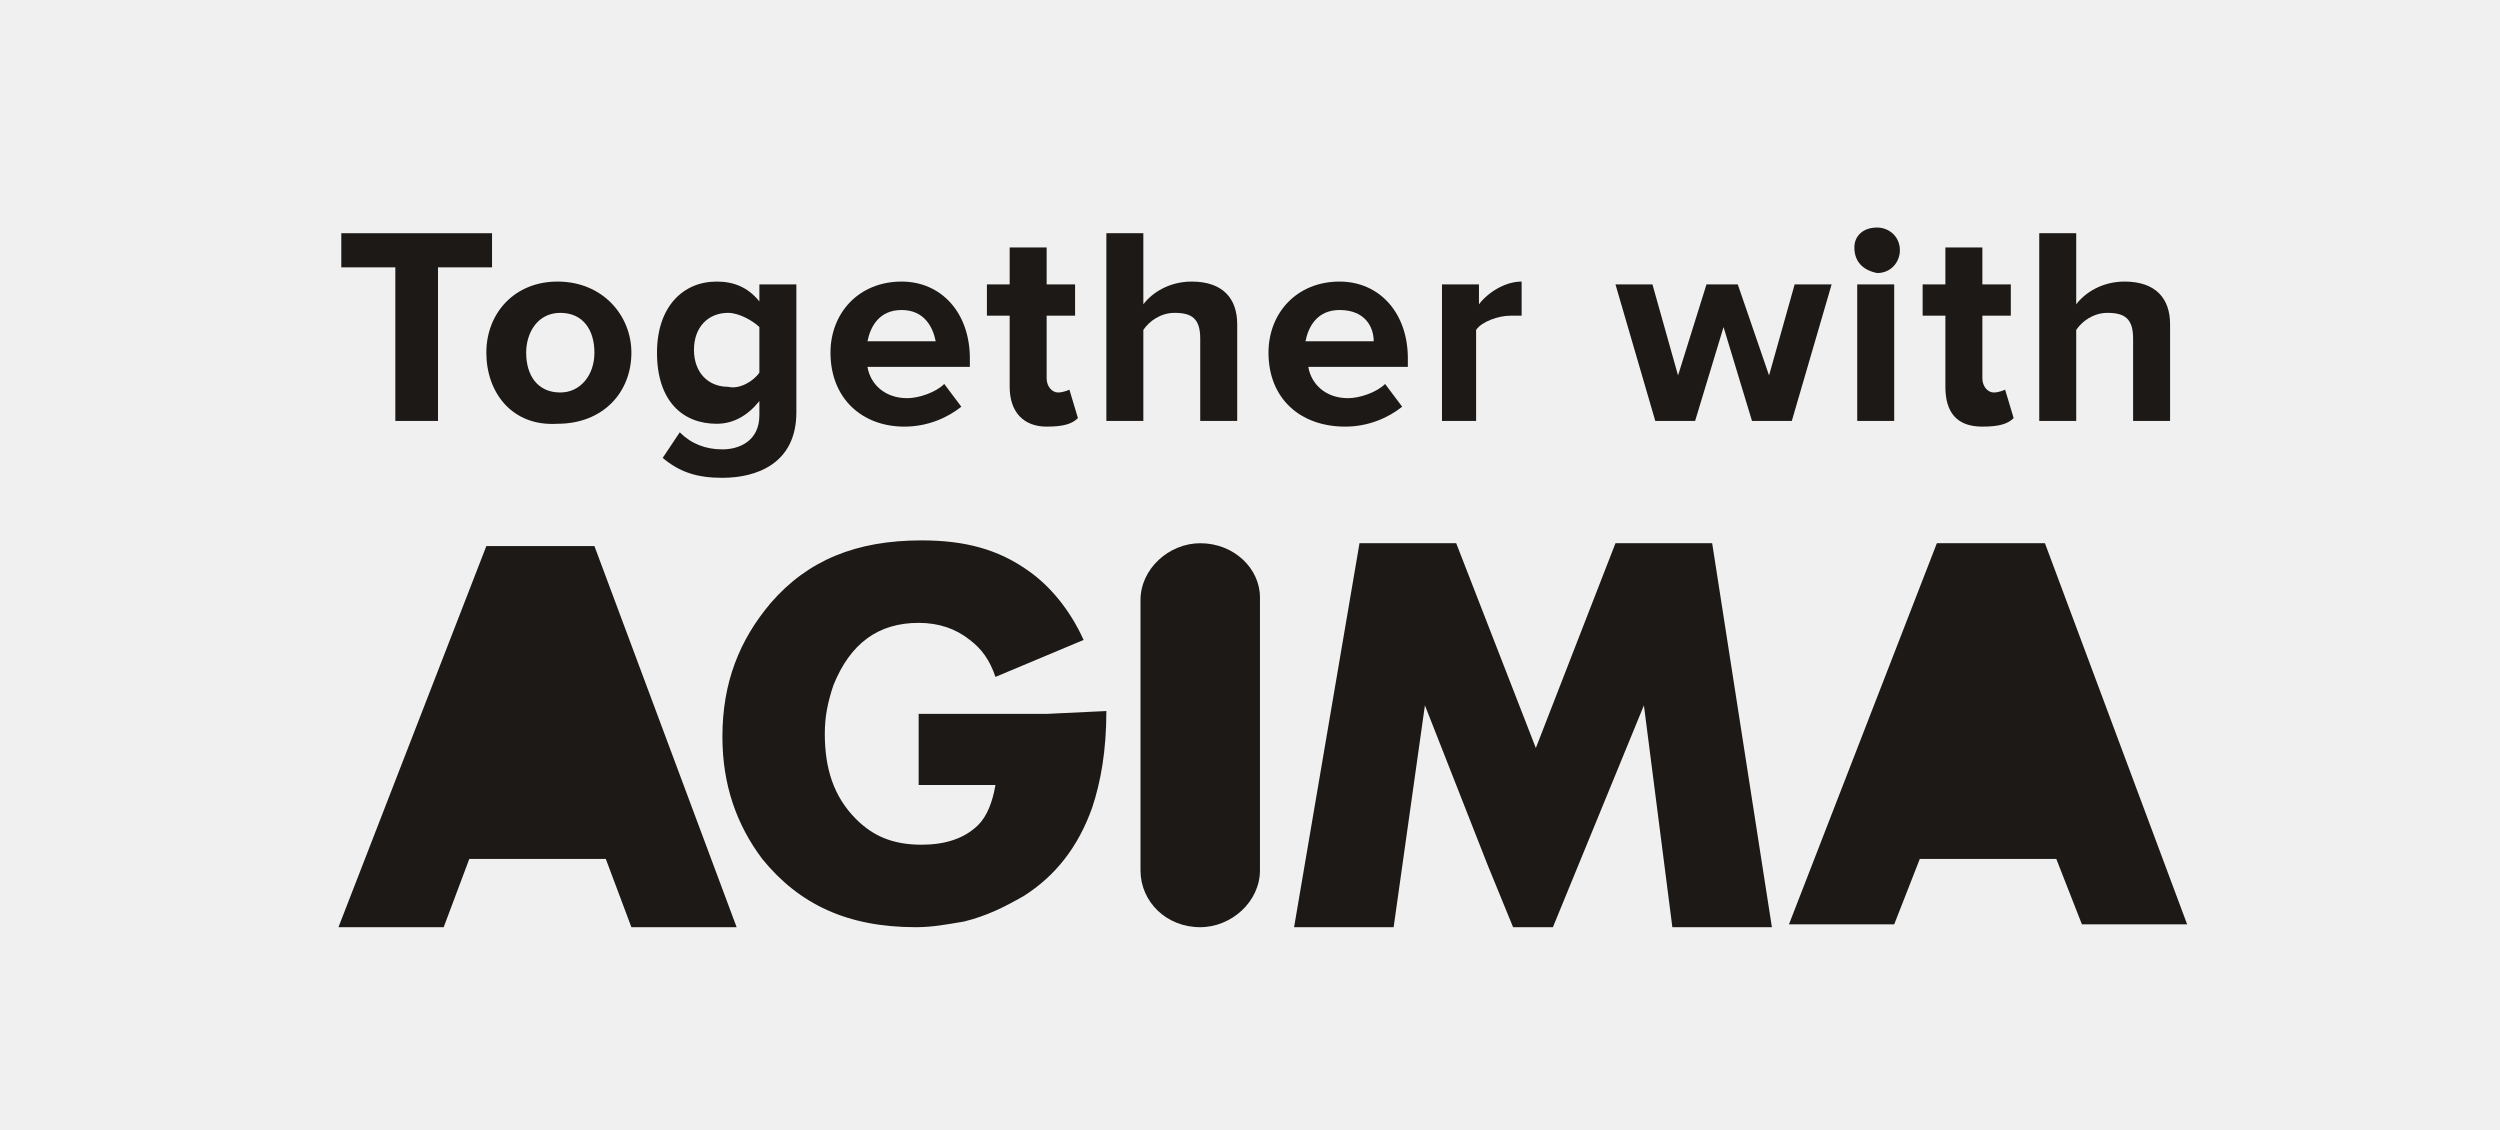
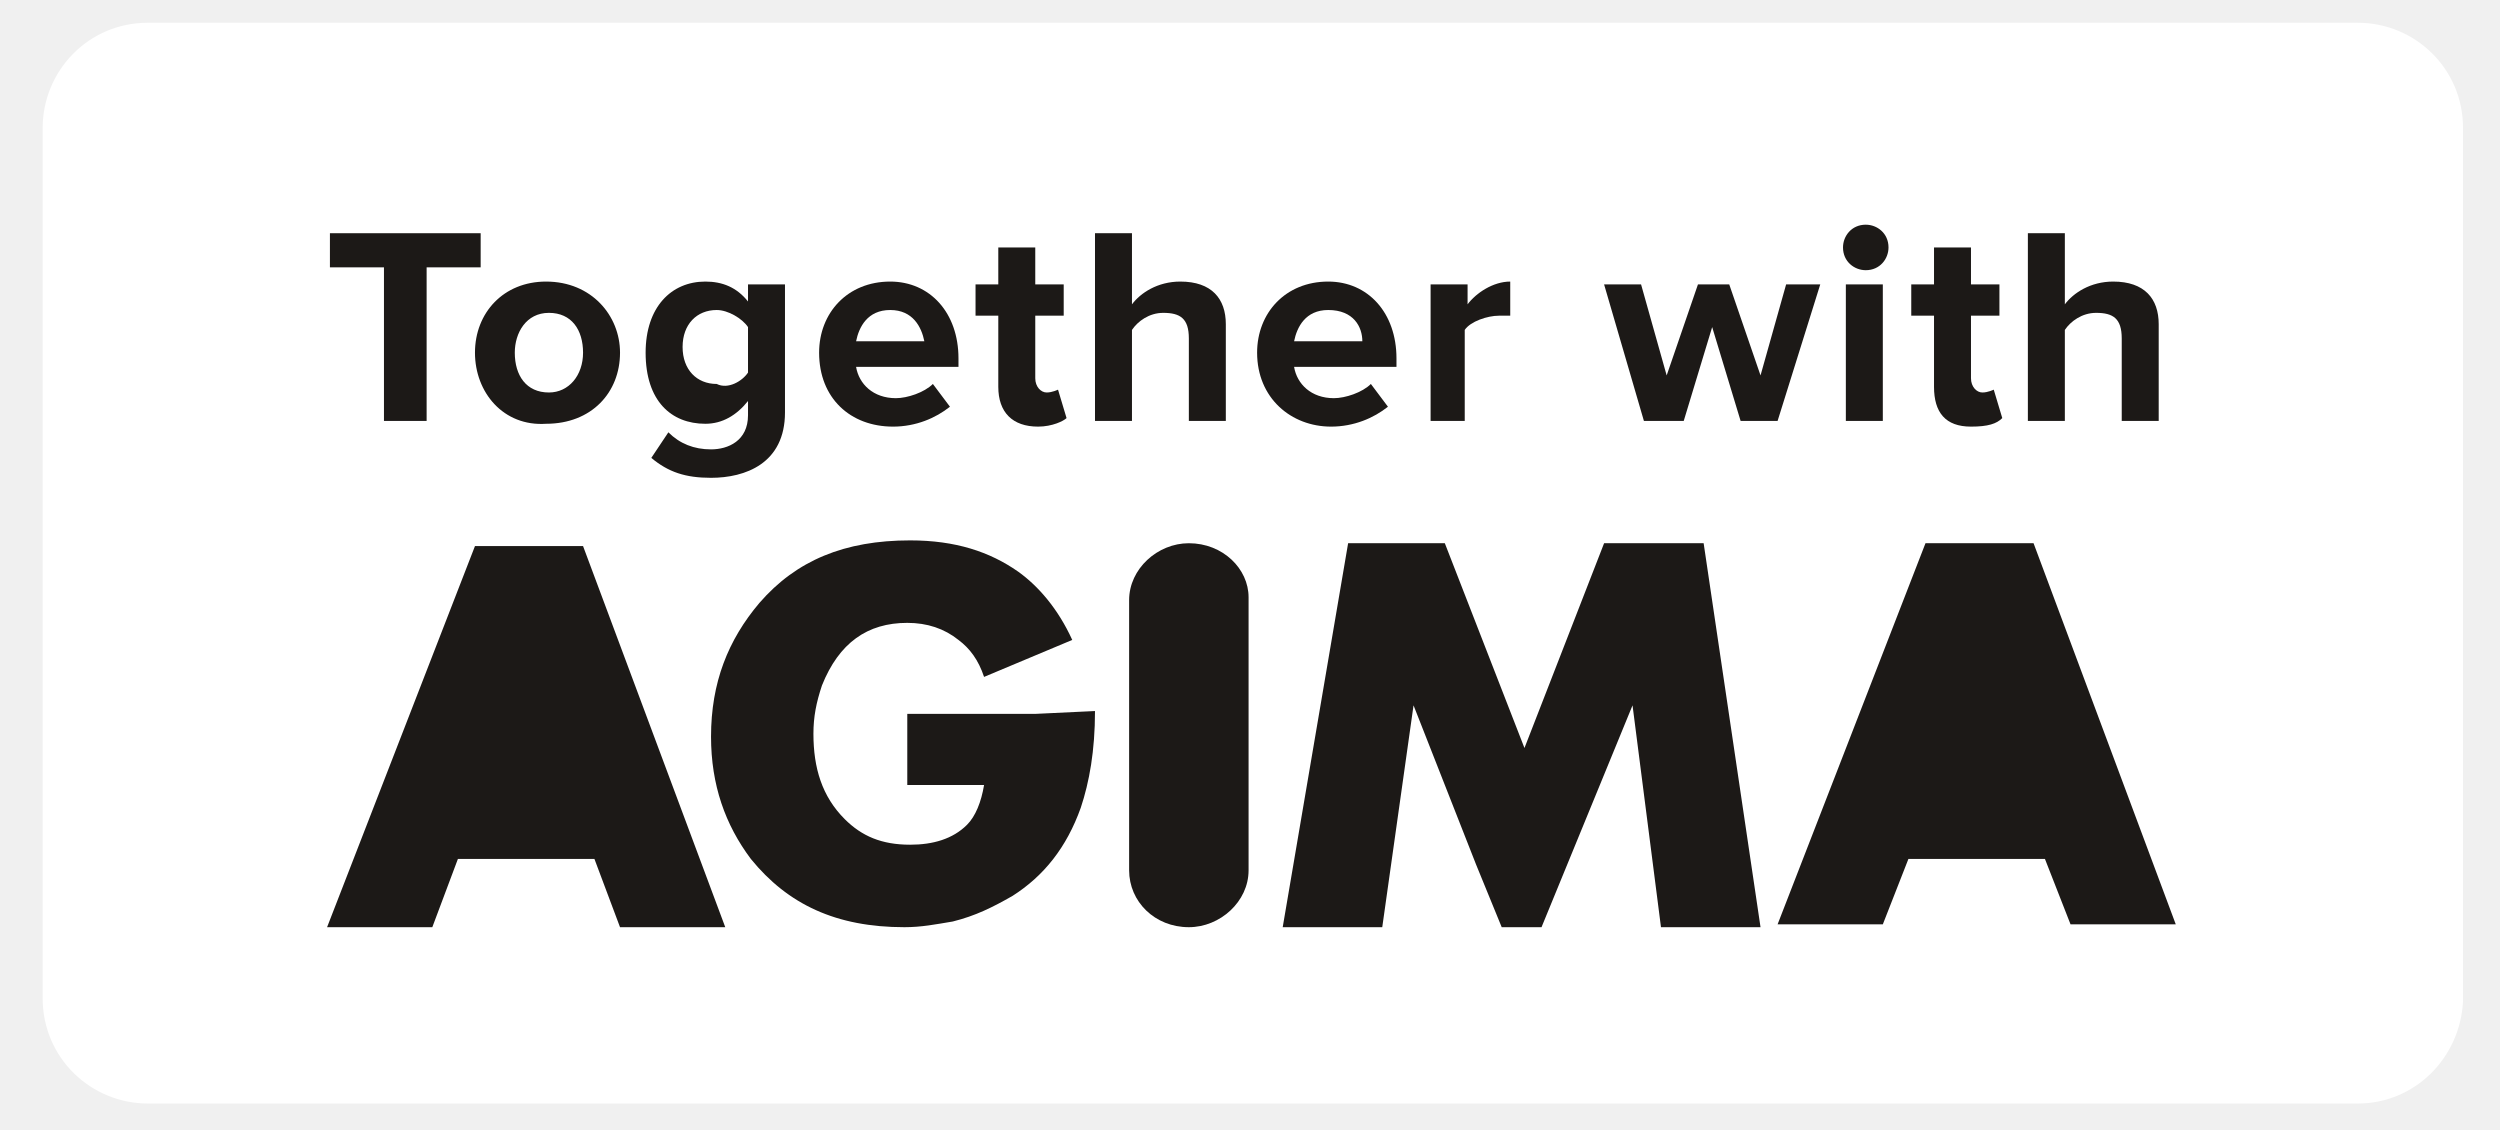
<svg xmlns="http://www.w3.org/2000/svg" version="1.1" id="Layer_1" x="0px" y="0px" viewBox="0 0 87.9 39.7" style="enable-background:new 0 0 87.9 39.7;" xml:space="preserve">
  <style type="text/css">
- 	.st0{fill:none;}
+ 	.st0{fill:#FFFFFF;}
	.st1{fill:#1C1917;}
	.st2{fill-rule:evenodd;clip-rule:evenodd;fill:#1C1917;}
</style>
  <g>
-     <path class="st0" d="M83.3,38.8H5.6c-2,0-3.7-1.6-3.7-3.7V4.5c0-2,1.6-3.7,3.7-3.7h77.7c2,0,3.7,1.6,3.7,3.7v30.7   C86.9,37.2,85.3,38.8,83.3,38.8z" />
+     <path class="st0" d="M82.9,38.8H5.2c-2,0-3.7-1.6-3.7-3.7V4.5c0-2,1.6-3.7,3.7-3.7h77.7c2,0,3.7,1.6,3.7,3.7v30.7   C86.5,37.2,84.9,38.8,82.9,38.8z" />
    <g>
-       <path class="st1" d="M13.9,14.8V9.4h-1.9V8.2h5.3v1.2h-1.9v5.4H13.9z" />
-       <path class="st1" d="M17.1,12.4c0-1.4,1-2.5,2.5-2.5c1.6,0,2.6,1.2,2.6,2.5c0,1.4-1,2.5-2.6,2.5C18,15,17.1,13.8,17.1,12.4z     M20.9,12.4c0-0.8-0.4-1.4-1.2-1.4c-0.8,0-1.2,0.7-1.2,1.4c0,0.8,0.4,1.4,1.2,1.4C20.4,13.8,20.9,13.2,20.9,12.4z" />
-       <path class="st1" d="M23.3,16.1l0.6-0.9c0.4,0.4,0.9,0.6,1.5,0.6s1.3-0.3,1.3-1.2v-0.5c-0.4,0.5-0.9,0.8-1.5,0.8    c-1.2,0-2.1-0.8-2.1-2.5c0-1.6,0.9-2.5,2.1-2.5c0.6,0,1.1,0.2,1.5,0.7V10H28v4.5c0,1.8-1.4,2.3-2.6,2.3    C24.5,16.8,23.9,16.6,23.3,16.1z M26.7,13.1v-1.6C26.5,11.3,26,11,25.6,11c-0.7,0-1.2,0.5-1.2,1.3c0,0.8,0.5,1.3,1.2,1.3    C26,13.7,26.5,13.4,26.7,13.1z" />
-       <path class="st1" d="M29.2,12.4c0-1.4,1-2.5,2.5-2.5c1.4,0,2.4,1.1,2.4,2.7v0.3h-3.6c0.1,0.6,0.6,1.1,1.4,1.1c0.4,0,1-0.2,1.3-0.5    l0.6,0.8c-0.5,0.4-1.2,0.7-2,0.7C30.3,15,29.2,14,29.2,12.4z M31.7,10.9c-0.8,0-1.1,0.6-1.2,1.1h2.4    C32.8,11.5,32.5,10.9,31.7,10.9z" />
-       <path class="st1" d="M35.5,13.6v-2.5h-0.8V10h0.8V8.7h1.3V10h1v1.1h-1v2.2c0,0.3,0.2,0.5,0.4,0.5c0.2,0,0.4-0.1,0.4-0.1l0.3,1    c-0.2,0.2-0.5,0.3-1.1,0.3C36,15,35.5,14.5,35.5,13.6z" />
-       <path class="st1" d="M42.2,14.8v-2.9c0-0.7-0.3-0.9-0.9-0.9c-0.5,0-0.9,0.3-1.1,0.6v3.2h-1.3V8.2h1.3v2.5c0.3-0.4,0.9-0.8,1.7-0.8    c1.1,0,1.6,0.6,1.6,1.5v3.4H42.2z" />
-       <path class="st1" d="M44.6,12.4c0-1.4,1-2.5,2.5-2.5c1.4,0,2.4,1.1,2.4,2.7v0.3H46c0.1,0.6,0.6,1.1,1.4,1.1c0.4,0,1-0.2,1.3-0.5    l0.6,0.8c-0.5,0.4-1.2,0.7-2,0.7C45.7,15,44.6,14,44.6,12.4z M47.1,10.9c-0.8,0-1.1,0.6-1.2,1.1h2.4C48.3,11.5,48,10.9,47.1,10.9z    " />
-       <path class="st1" d="M50.7,14.8V10H52v0.7c0.3-0.4,0.9-0.8,1.5-0.8v1.2c-0.1,0-0.2,0-0.4,0c-0.4,0-1,0.2-1.2,0.5v3.2H50.7z" />
-       <path class="st1" d="M61.6,14.8l-1-3.3l-1,3.3h-1.4L56.8,10h1.3l0.9,3.2L60,10h1.1l1.1,3.2l0.9-3.2h1.3L63,14.8H61.6z" />
-       <path class="st1" d="M65.2,8.7C65.2,8.3,65.5,8,66,8c0.4,0,0.8,0.3,0.8,0.8c0,0.4-0.3,0.8-0.8,0.8C65.5,9.5,65.2,9.2,65.2,8.7z     M65.3,14.8V10h1.3v4.8H65.3z" />
-       <path class="st1" d="M68.4,13.6v-2.5h-0.8V10h0.8V8.7h1.3V10h1v1.1h-1v2.2c0,0.3,0.2,0.5,0.4,0.5c0.2,0,0.4-0.1,0.4-0.1l0.3,1    c-0.2,0.2-0.5,0.3-1.1,0.3C68.8,15,68.4,14.5,68.4,13.6z" />
-       <path class="st1" d="M75,14.8v-2.9c0-0.7-0.3-0.9-0.9-0.9c-0.5,0-0.9,0.3-1.1,0.6v3.2h-1.3V8.2H73v2.5c0.3-0.4,0.9-0.8,1.7-0.8    c1.1,0,1.6,0.6,1.6,1.5v3.4H75z" />
+       <path class="st1" d="M13.5,14.8V9.4h-1.9V8.2h5.3v1.2h-1.9v5.4H13.5z" />
+       <path class="st1" d="M16.7,12.4c0-1.4,1-2.5,2.5-2.5c1.6,0,2.6,1.2,2.6,2.5c0,1.4-1,2.5-2.6,2.5C17.7,15,16.7,13.8,16.7,12.4z     M20.5,12.4c0-0.8-0.4-1.4-1.2-1.4c-0.8,0-1.2,0.7-1.2,1.4c0,0.8,0.4,1.4,1.2,1.4C20,13.8,20.5,13.2,20.5,12.4z" />
+       <path class="st1" d="M22.9,16.1l0.6-0.9c0.4,0.4,0.9,0.6,1.5,0.6s1.3-0.3,1.3-1.2v-0.5c-0.4,0.5-0.9,0.8-1.5,0.8    c-1.2,0-2.1-0.8-2.1-2.5c0-1.6,0.9-2.5,2.1-2.5c0.6,0,1.1,0.2,1.5,0.7V10h1.3v4.5c0,1.8-1.4,2.3-2.6,2.3    C24.1,16.8,23.5,16.6,22.9,16.1z M26.3,13.1v-1.6c-0.2-0.3-0.7-0.6-1.1-0.6c-0.7,0-1.2,0.5-1.2,1.3c0,0.8,0.5,1.3,1.2,1.3    C25.6,13.7,26.1,13.4,26.3,13.1z" />
+       <path class="st1" d="M28.8,12.4c0-1.4,1-2.5,2.5-2.5c1.4,0,2.4,1.1,2.4,2.7v0.3h-3.6c0.1,0.6,0.6,1.1,1.4,1.1c0.4,0,1-0.2,1.3-0.5    l0.6,0.8c-0.5,0.4-1.2,0.7-2,0.7C29.9,15,28.8,14,28.8,12.4z M31.3,10.9c-0.8,0-1.1,0.6-1.2,1.1h2.4    C32.4,11.5,32.1,10.9,31.3,10.9z" />
+       <path class="st1" d="M35.1,13.6v-2.5h-0.8V10h0.8V8.7h1.3V10h1v1.1h-1v2.2c0,0.3,0.2,0.5,0.4,0.5c0.2,0,0.4-0.1,0.4-0.1l0.3,1    C37.4,14.8,37,15,36.5,15C35.6,15,35.1,14.5,35.1,13.6z" />
+       <path class="st1" d="M41.8,14.8v-2.9c0-0.7-0.3-0.9-0.9-0.9c-0.5,0-0.9,0.3-1.1,0.6v3.2h-1.3V8.2h1.3v2.5c0.3-0.4,0.9-0.8,1.7-0.8    c1.1,0,1.6,0.6,1.6,1.5v3.4H41.8z" />
+       <path class="st1" d="M44.2,12.4c0-1.4,1-2.5,2.5-2.5c1.4,0,2.4,1.1,2.4,2.7v0.3h-3.6c0.1,0.6,0.6,1.1,1.4,1.1c0.4,0,1-0.2,1.3-0.5    l0.6,0.8c-0.5,0.4-1.2,0.7-2,0.7C45.4,15,44.2,14,44.2,12.4z M46.7,10.9c-0.8,0-1.1,0.6-1.2,1.1h2.4    C47.9,11.5,47.6,10.9,46.7,10.9z" />
+       <path class="st1" d="M50.3,14.8V10h1.3v0.7c0.3-0.4,0.9-0.8,1.5-0.8v1.2c-0.1,0-0.2,0-0.4,0c-0.4,0-1,0.2-1.2,0.5v3.2H50.3z" />
+       <path class="st1" d="M61.2,14.8l-1-3.3l-1,3.3h-1.4L56.4,10h1.3l0.9,3.2l1.1-3.2h1.1l1.1,3.2l0.9-3.2H64l-1.5,4.8H61.2z" />
+       <path class="st1" d="M64.8,8.7c0-0.4,0.3-0.8,0.8-0.8c0.4,0,0.8,0.3,0.8,0.8c0,0.4-0.3,0.8-0.8,0.8C65.2,9.5,64.8,9.2,64.8,8.7z     M64.9,14.8V10h1.3v4.8H64.9z" />
+       <path class="st1" d="M68,13.6v-2.5h-0.8V10H68V8.7h1.3V10h1v1.1h-1v2.2c0,0.3,0.2,0.5,0.4,0.5c0.2,0,0.4-0.1,0.4-0.1l0.3,1    c-0.2,0.2-0.5,0.3-1.1,0.3C68.4,15,68,14.5,68,13.6z" />
+       <path class="st1" d="M74.6,14.8v-2.9c0-0.7-0.3-0.9-0.9-0.9c-0.5,0-0.9,0.3-1.1,0.6v3.2h-1.3V8.2h1.3v2.5c0.3-0.4,0.9-0.8,1.7-0.8    c1.1,0,1.6,0.6,1.6,1.5v3.4H74.6z" />
    </g>
    <g>
-       <polygon class="st2" points="60.2,19.1 56.8,19.1 54,26.3 51.2,19.1 47.8,19.1 45.5,32.6 49,32.6 50.1,24.8 52.3,30.4 53.2,32.6     54.6,32.6 57.8,24.8 58.8,32.6 62.3,32.6   " />
-       <path class="st2" d="M42.2,19.1c-1.1,0-2.1,0.9-2.1,2v4.7v-0.1v4.9c0,1.1,0.9,2,2.1,2c1.1,0,2.1-0.9,2.1-2v-4.9v0.1V21    C44.3,20,43.4,19.1,42.2,19.1z" />
-       <polygon class="st2" points="71.9,19.1 71.9,19.1 68.1,19.1 68.1,19.1 68.1,19.1 62.9,32.5 66.6,32.5 67.5,30.2 72.3,30.2     73.2,32.5 76.9,32.5   " />
-       <polygon class="st2" points="20.9,19.2 20.9,19.2 17.1,19.2 11.9,32.6 11.9,32.6 11.9,32.6 15.6,32.6 15.6,32.6 15.6,32.6     16.5,30.2 21.3,30.2 22.2,32.6 25.9,32.6   " />
-       <path class="st2" d="M36.8,25.1L36.8,25.1h-4.5v2.5H35c-0.1,0.6-0.3,1.1-0.6,1.4c-0.5,0.5-1.2,0.7-2,0.7c-1,0-1.7-0.3-2.3-0.9    c-0.8-0.8-1.1-1.8-1.1-3c0-0.6,0.1-1.1,0.3-1.7c0.6-1.5,1.6-2.2,3-2.2c0.7,0,1.3,0.2,1.8,0.6c0.4,0.3,0.7,0.7,0.9,1.3l3.1-1.3    c-0.5-1.1-1.2-1.9-1.9-2.4c-1.1-0.8-2.3-1.1-3.8-1.1c-2.3,0-4,0.7-5.3,2.2c-1.1,1.3-1.7,2.8-1.7,4.7c0,1.7,0.5,3.1,1.4,4.3    c1.3,1.6,3,2.4,5.4,2.4c0.6,0,1.1-0.1,1.7-0.2l0,0c0.8-0.2,1.4-0.5,2.1-0.9c1.1-0.7,1.9-1.7,2.4-3.1c0.3-0.9,0.5-2,0.5-3.4    L36.8,25.1z" />
+       <polygon class="st2" points="59.9,19.1 56.4,19.1 53.6,26.3 50.8,19.1 47.4,19.1 45.1,32.6 48.6,32.6 49.7,24.8 51.9,30.4     52.8,32.6 54.2,32.6 57.4,24.8 58.4,32.6 61.9,32.6   " />
+       <path class="st2" d="M41.8,19.1c-1.1,0-2.1,0.9-2.1,2v4.7v-0.1v4.9c0,1.1,0.9,2,2.1,2c1.1,0,2.1-0.9,2.1-2v-4.9v0.1V21    C43.9,20,43,19.1,41.8,19.1z" />
+       <polygon class="st2" points="71.5,19.1 71.5,19.1 67.7,19.1 67.7,19.1 67.7,19.1 62.5,32.5 66.2,32.5 67.1,30.2 71.9,30.2     72.8,32.5 76.5,32.5   " />
+       <polygon class="st2" points="20.5,19.2 20.5,19.2 16.7,19.2 11.5,32.6 11.5,32.6 11.5,32.6 15.2,32.6 15.2,32.6 15.2,32.6     16.1,30.2 20.9,30.2 21.8,32.6 25.5,32.6   " />
+       <path class="st2" d="M36.4,25.1L36.4,25.1h-4.5v2.5h2.7c-0.1,0.6-0.3,1.1-0.6,1.4c-0.5,0.5-1.2,0.7-2,0.7c-1,0-1.7-0.3-2.3-0.9    c-0.8-0.8-1.1-1.8-1.1-3c0-0.6,0.1-1.1,0.3-1.7c0.6-1.5,1.6-2.2,3-2.2c0.7,0,1.3,0.2,1.8,0.6c0.4,0.3,0.7,0.7,0.9,1.3l3.1-1.3    c-0.5-1.1-1.2-1.9-1.9-2.4C34.8,19.4,33.6,19,32,19c-2.3,0-4,0.7-5.3,2.2c-1.1,1.3-1.7,2.8-1.7,4.7c0,1.7,0.5,3.1,1.4,4.3    c1.3,1.6,3,2.4,5.4,2.4c0.6,0,1.1-0.1,1.7-0.2l0,0c0.8-0.2,1.4-0.5,2.1-0.9c1.1-0.7,1.9-1.7,2.4-3.1c0.3-0.9,0.5-2,0.5-3.4    L36.4,25.1z" />
    </g>
  </g>
</svg>
